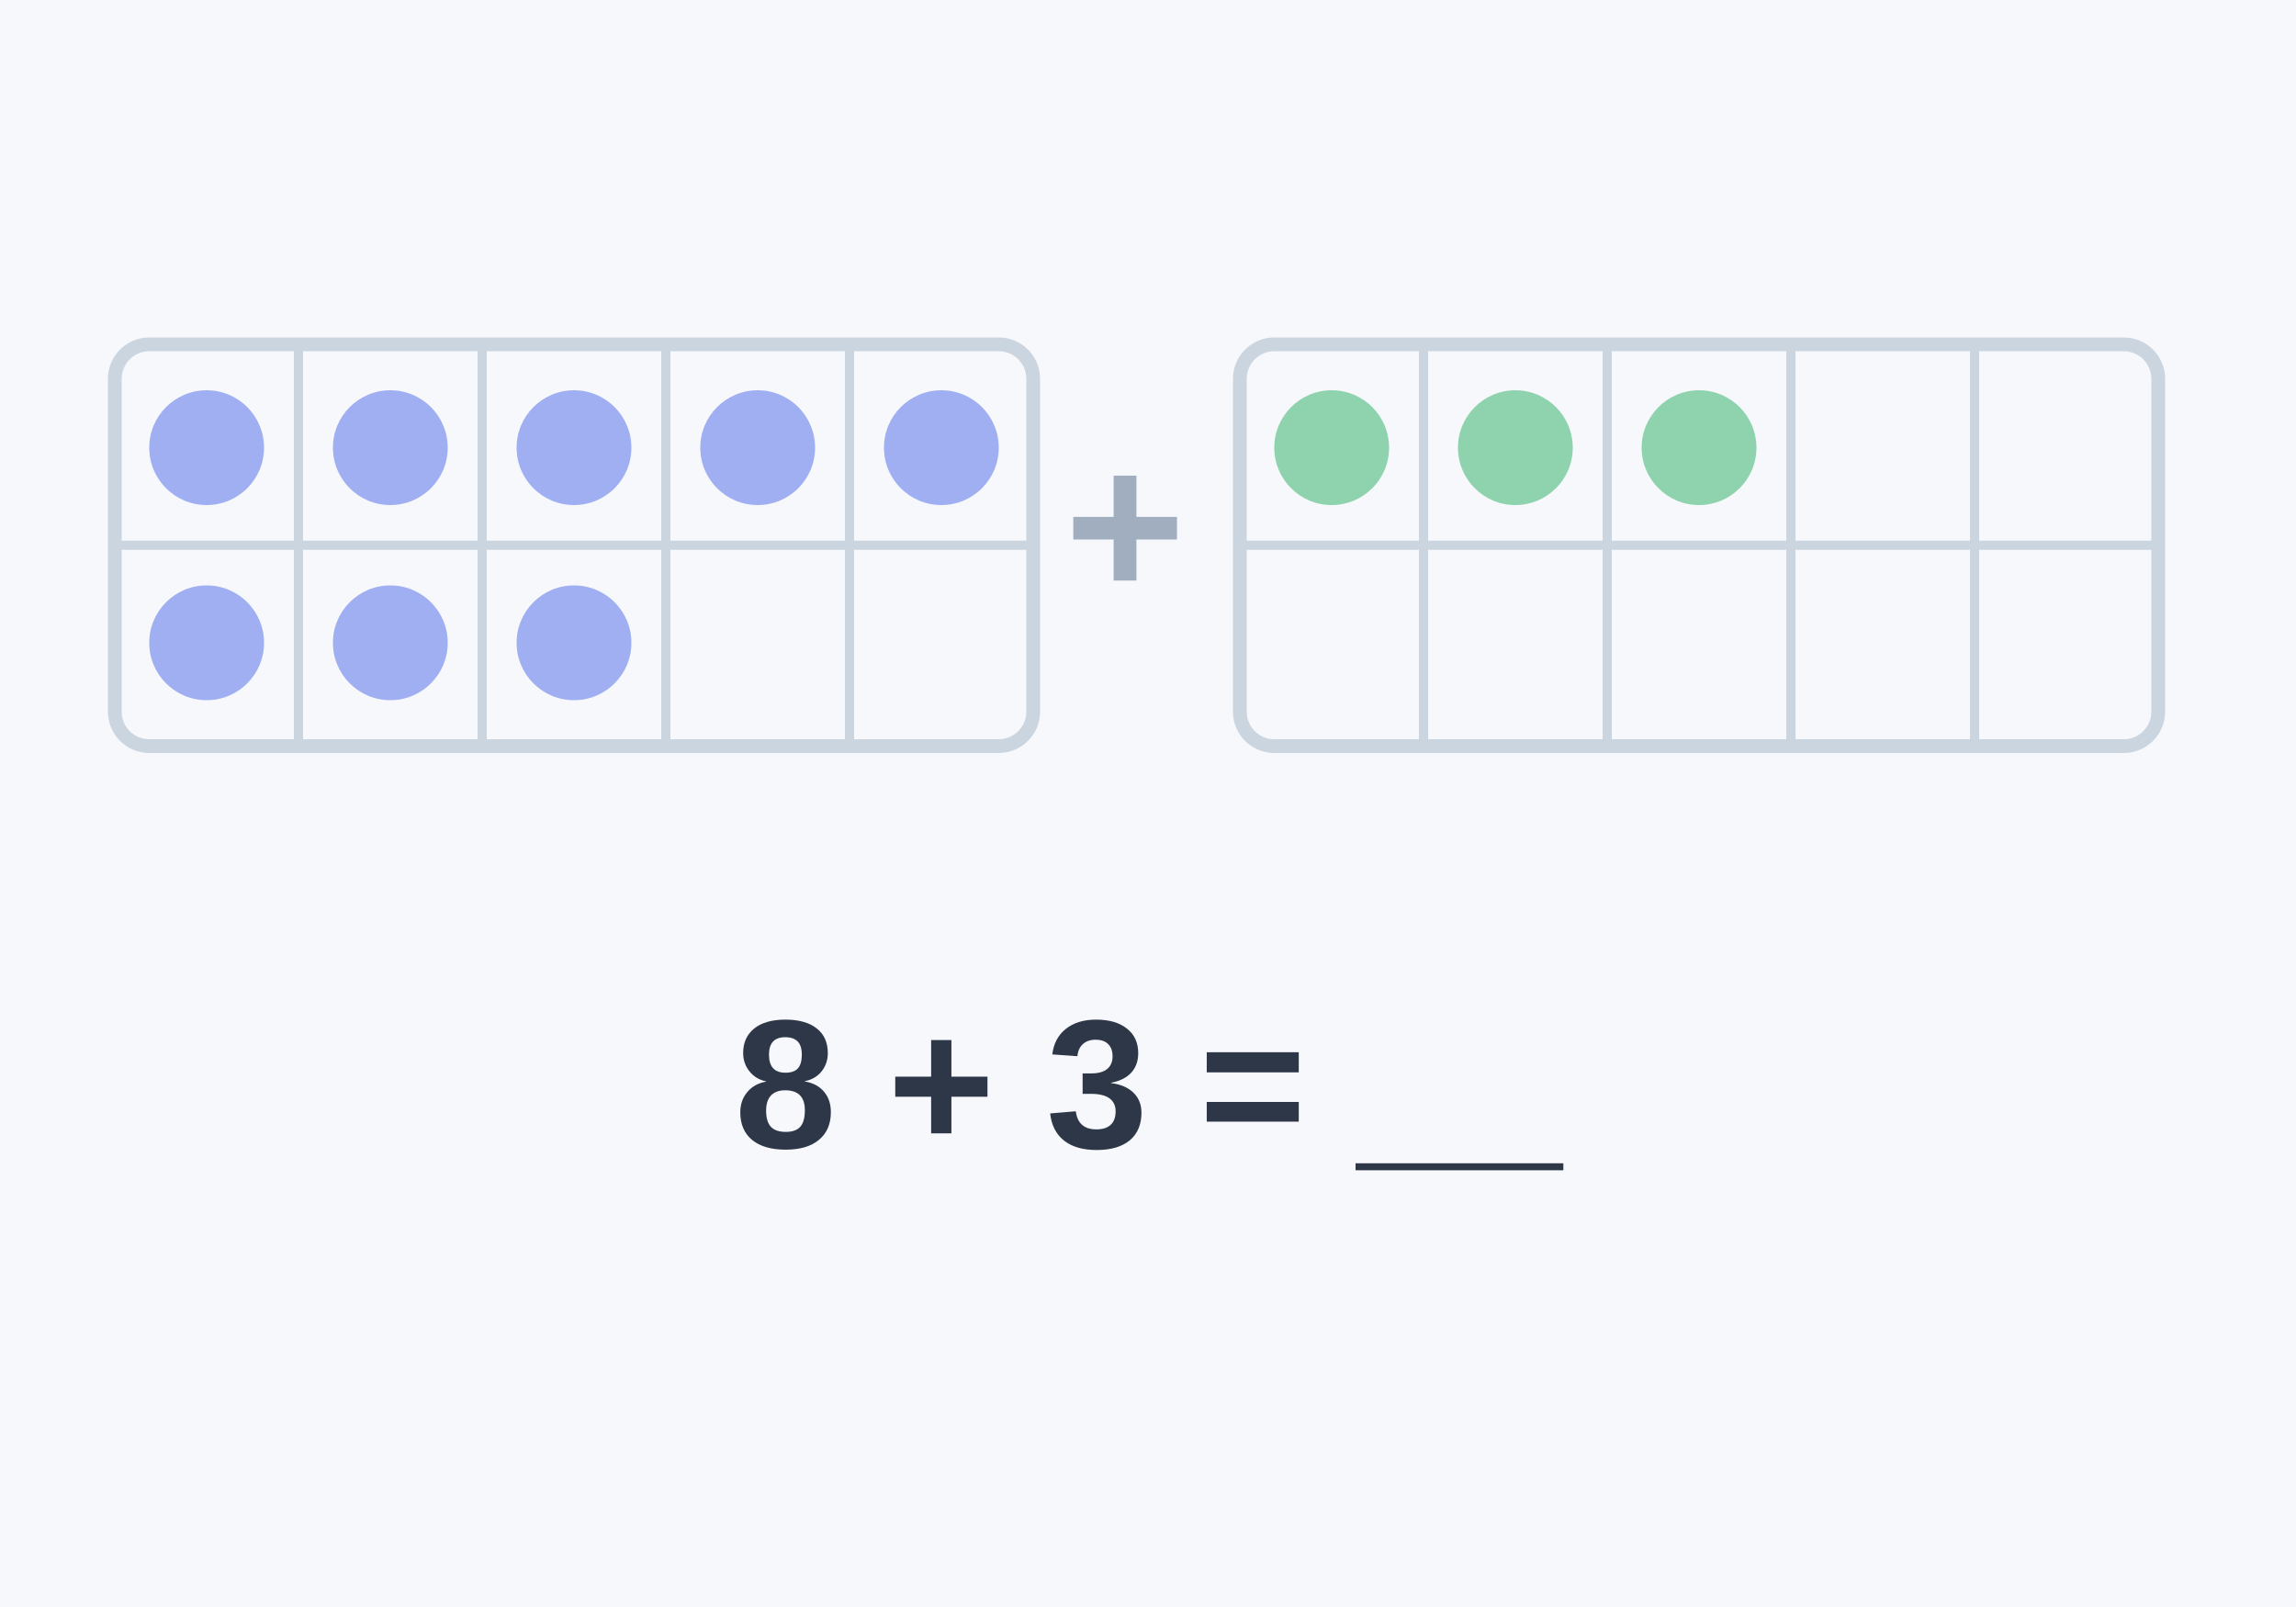
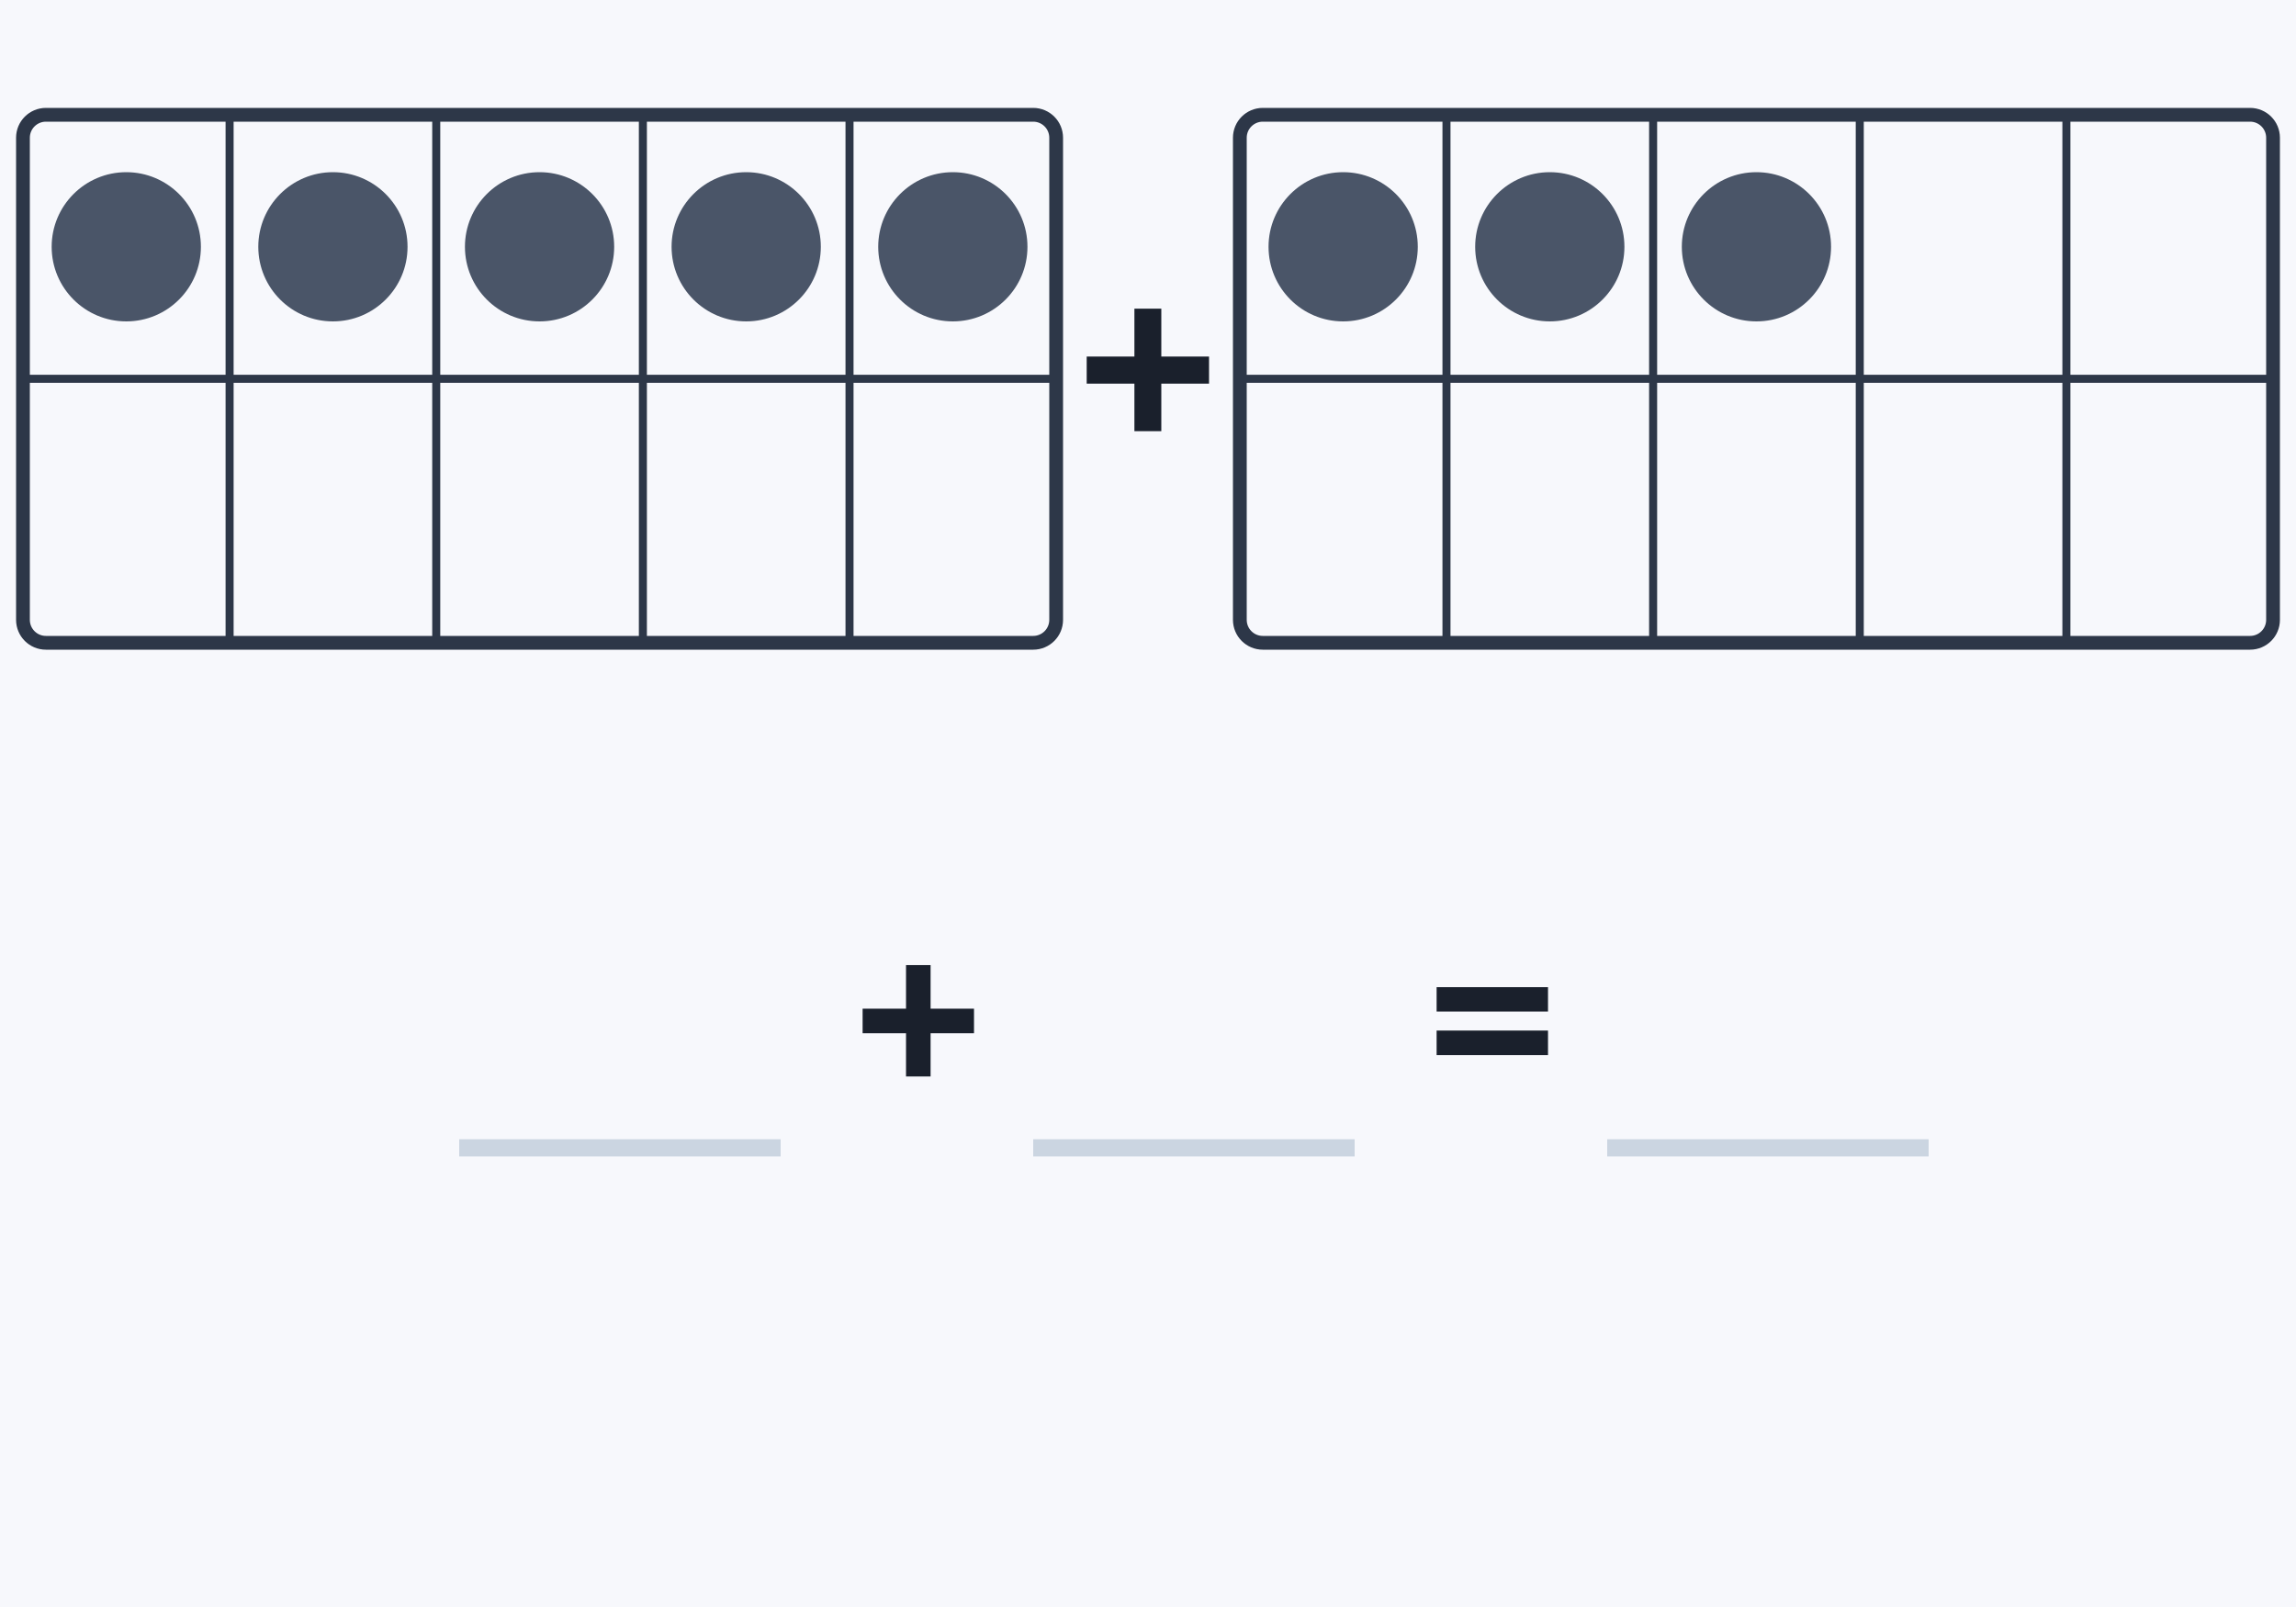
<svg xmlns="http://www.w3.org/2000/svg" viewBox="0 0 200 140">
  <rect width="200" height="140" fill="#f7f8fc" />
-   <g transform="translate(10,30)">
-     <rect x="0" y="0" width="80" height="35" rx="3" fill="none" stroke="#cbd5e0" stroke-width="1.2" />
-     <line x1="16" y1="0" x2="16" y2="35" stroke="#cbd5e0" stroke-width="0.8" />
-     <line x1="32" y1="0" x2="32" y2="35" stroke="#cbd5e0" stroke-width="0.8" />
-     <line x1="48" y1="0" x2="48" y2="35" stroke="#cbd5e0" stroke-width="0.8" />
-     <line x1="64" y1="0" x2="64" y2="35" stroke="#cbd5e0" stroke-width="0.8" />
-     <line x1="0" y1="17.5" x2="80" y2="17.5" stroke="#cbd5e0" stroke-width="0.8" />
-     <circle cx="8" cy="9" r="5" fill="#667eea" opacity="0.6" />
-     <circle cx="24" cy="9" r="5" fill="#667eea" opacity="0.6" />
-     <circle cx="40" cy="9" r="5" fill="#667eea" opacity="0.6" />
-     <circle cx="56" cy="9" r="5" fill="#667eea" opacity="0.6" />
-     <circle cx="72" cy="9" r="5" fill="#667eea" opacity="0.6" />
-     <circle cx="8" cy="26" r="5" fill="#667eea" opacity="0.6" />
-     <circle cx="24" cy="26" r="5" fill="#667eea" opacity="0.6" />
-     <circle cx="40" cy="26" r="5" fill="#667eea" opacity="0.6" />
+   <g transform="translate(2,10)">
+     <rect x="0" y="0" width="90" height="46" rx="2" fill="none" stroke="#2d3748" stroke-width="1.2" />
+     <line x1="18" y1="0" x2="18" y2="46" stroke="#2d3748" stroke-width="0.7" />
+     <line x1="36" y1="0" x2="36" y2="46" stroke="#2d3748" stroke-width="0.7" />
+     <line x1="54" y1="0" x2="54" y2="46" stroke="#2d3748" stroke-width="0.7" />
+     <line x1="72" y1="0" x2="72" y2="46" stroke="#2d3748" stroke-width="0.7" />
+     <line x1="0" y1="23" x2="90" y2="23" stroke="#2d3748" stroke-width="0.7" />
+     <circle cx="9" cy="11.5" r="6.5" fill="#4a5568" />
+     <circle cx="27" cy="11.5" r="6.5" fill="#4a5568" />
+     <circle cx="45" cy="11.5" r="6.5" fill="#4a5568" />
+     <circle cx="63" cy="11.5" r="6.5" fill="#4a5568" />
+     <circle cx="81" cy="11.5" r="6.5" fill="#4a5568" />
  </g>
-   <text x="98" y="52" text-anchor="middle" font-size="18" font-weight="700" fill="#a0aec0" font-family="Arial">+</text>
-   <g transform="translate(108,30)">
-     <rect x="0" y="0" width="80" height="35" rx="3" fill="none" stroke="#cbd5e0" stroke-width="1.2" />
-     <line x1="16" y1="0" x2="16" y2="35" stroke="#cbd5e0" stroke-width="0.8" />
-     <line x1="32" y1="0" x2="32" y2="35" stroke="#cbd5e0" stroke-width="0.8" />
-     <line x1="48" y1="0" x2="48" y2="35" stroke="#cbd5e0" stroke-width="0.8" />
-     <line x1="64" y1="0" x2="64" y2="35" stroke="#cbd5e0" stroke-width="0.8" />
-     <line x1="0" y1="17.5" x2="80" y2="17.5" stroke="#cbd5e0" stroke-width="0.8" />
-     <circle cx="8" cy="9" r="5" fill="#48bb78" opacity="0.6" />
-     <circle cx="24" cy="9" r="5" fill="#48bb78" opacity="0.6" />
-     <circle cx="40" cy="9" r="5" fill="#48bb78" opacity="0.6" />
+   <text x="100" y="40" text-anchor="middle" font-size="22" font-weight="700" fill="#1a202c" font-family="'Google Sans Flex', sans-serif">+</text>
+   <g transform="translate(108,10)">
+     <rect x="0" y="0" width="90" height="46" rx="2" fill="none" stroke="#2d3748" stroke-width="1.2" />
+     <line x1="18" y1="0" x2="18" y2="46" stroke="#2d3748" stroke-width="0.7" />
+     <line x1="36" y1="0" x2="36" y2="46" stroke="#2d3748" stroke-width="0.7" />
+     <line x1="54" y1="0" x2="54" y2="46" stroke="#2d3748" stroke-width="0.7" />
+     <line x1="72" y1="0" x2="72" y2="46" stroke="#2d3748" stroke-width="0.7" />
+     <line x1="0" y1="23" x2="90" y2="23" stroke="#2d3748" stroke-width="0.7" />
+     <circle cx="9" cy="11.5" r="6.5" fill="#4a5568" />
+     <circle cx="27" cy="11.5" r="6.5" fill="#4a5568" />
+     <circle cx="45" cy="11.5" r="6.5" fill="#4a5568" />
  </g>
-   <text x="100" y="100" text-anchor="middle" font-size="16" font-weight="600" fill="#2d3748" font-family="Arial">8 + 3 = __</text>
+   <line x1="40" y1="100" x2="68" y2="100" stroke="#cbd5e1" stroke-width="1.5" />
+   <text x="80" y="96" text-anchor="middle" font-size="20" font-weight="700" fill="#1a202c" font-family="'Google Sans Flex', sans-serif">+</text>
+   <line x1="90" y1="100" x2="118" y2="100" stroke="#cbd5e1" stroke-width="1.5" />
+   <text x="130" y="96" text-anchor="middle" font-size="20" font-weight="700" fill="#1a202c" font-family="'Google Sans Flex', sans-serif">=</text>
+   <line x1="140" y1="100" x2="168" y2="100" stroke="#cbd5e1" stroke-width="1.5" />
</svg>
